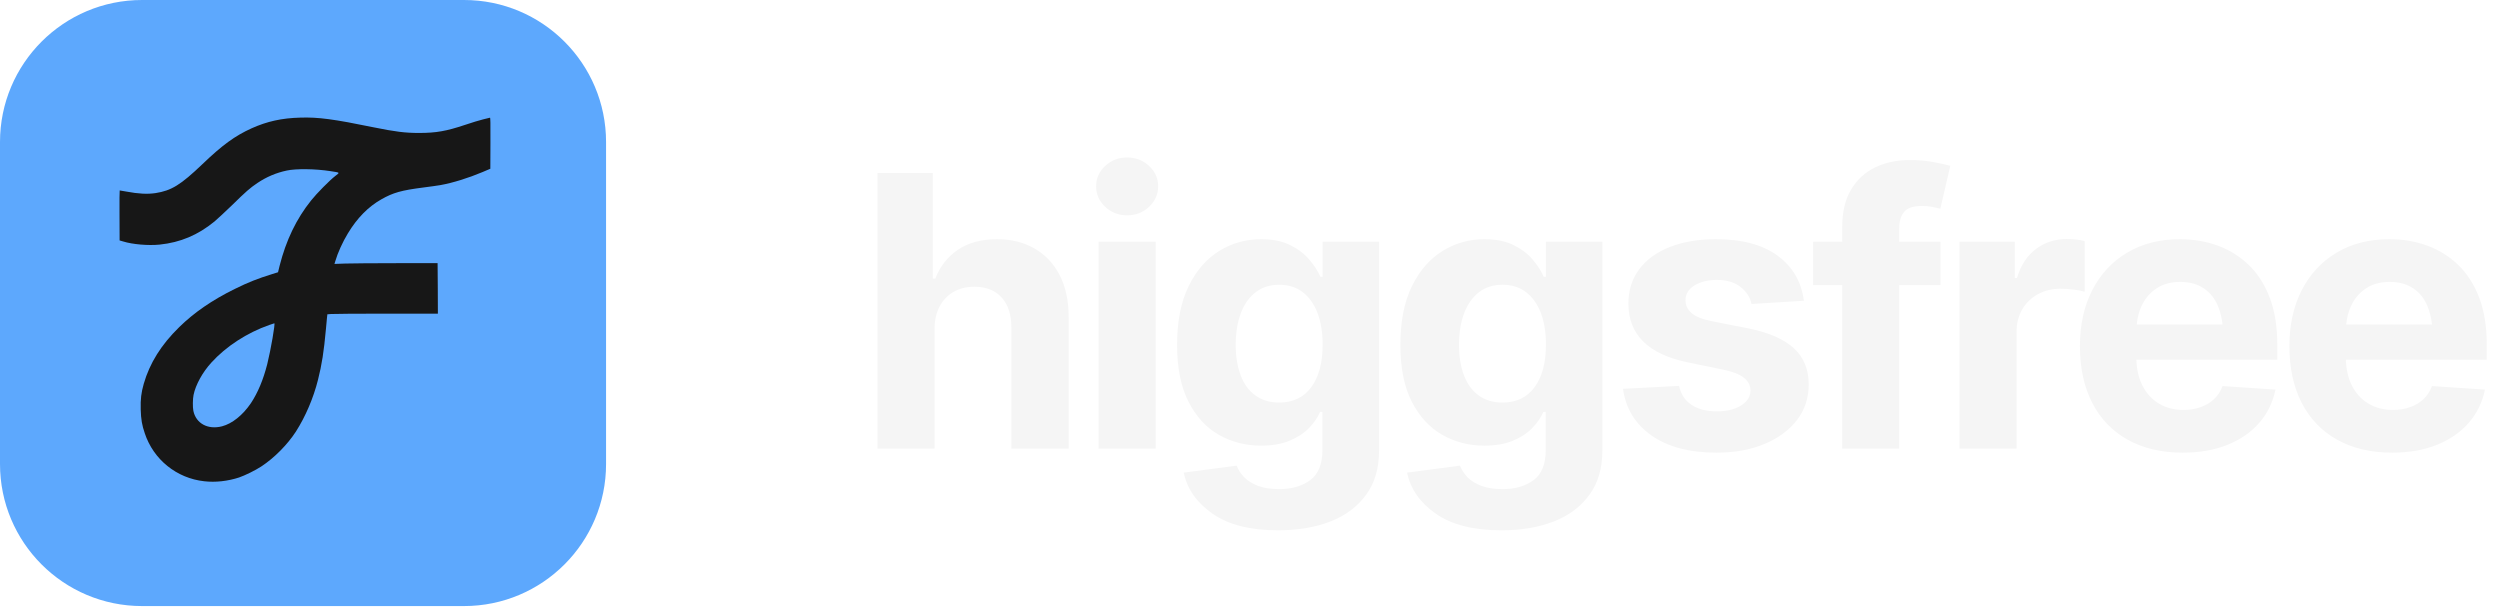
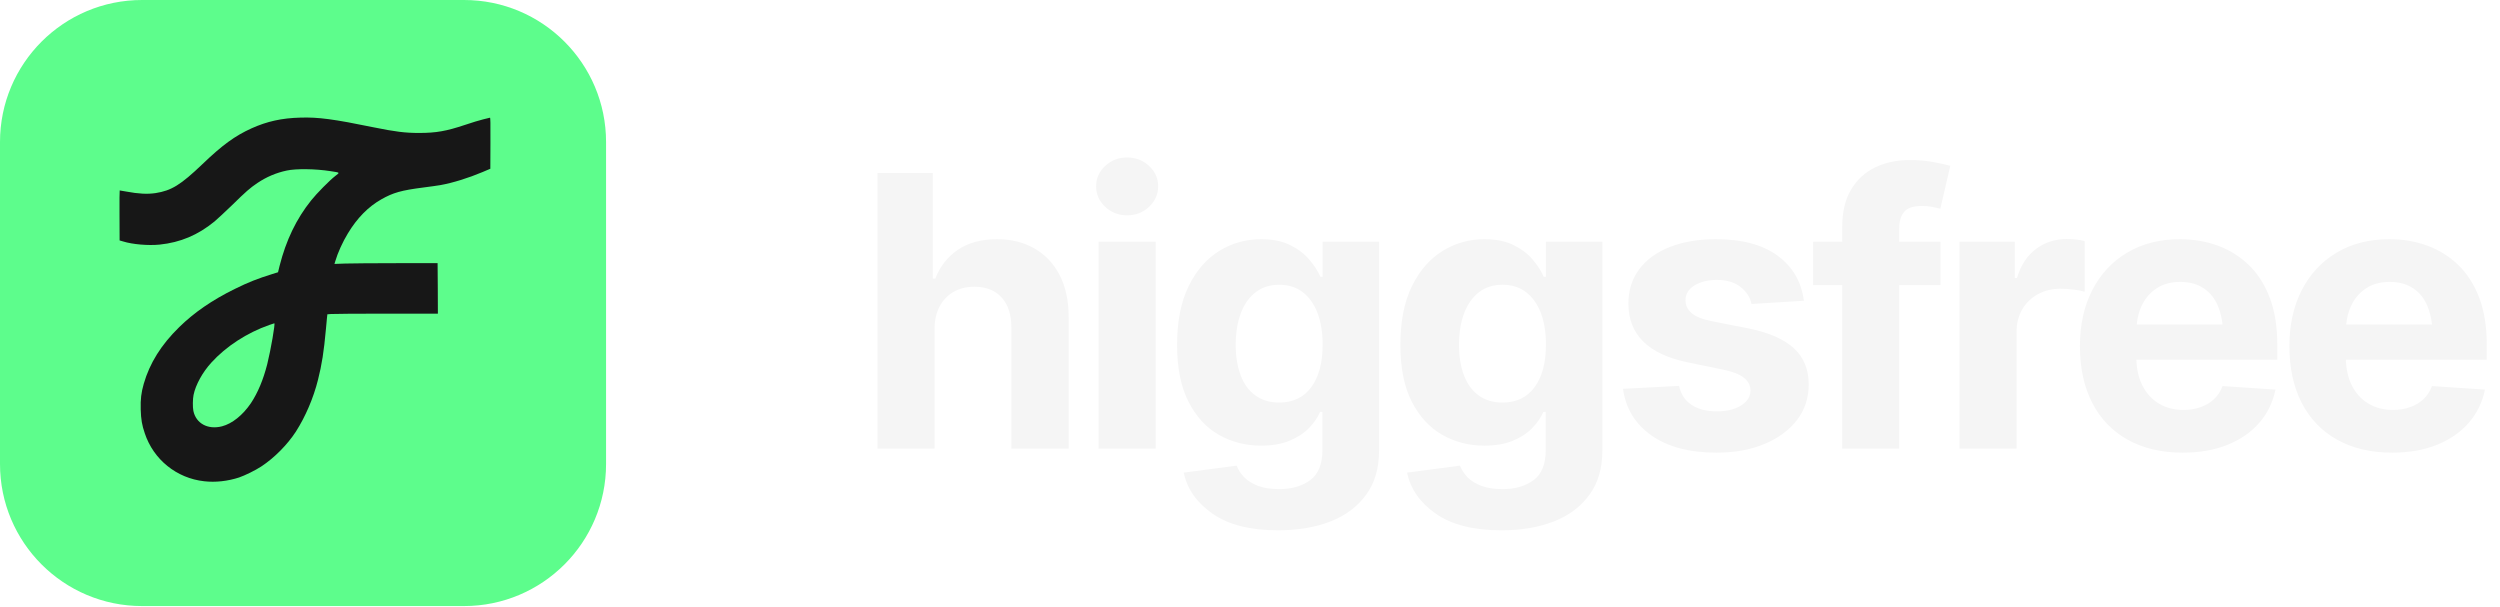
<svg xmlns="http://www.w3.org/2000/svg" viewBox="0 0 264 64" width="264" height="64">
-   <rect width="64" height="64" rx="15" fill="#5da8fd" />
+   <rect width="64" height="64" rx="15" fill="#5dfd8c" />
  <path fill="#171717" fill-rule="evenodd" d="M21.56 50.82C18.65 50.5 16.21 48.53 15.29 45.76C14.99 44.89 14.89 44.28 14.86 43.24C14.83 42.15 14.91 41.48 15.18 40.53C15.81 38.35 17.01 36.42 18.92 34.55C20.5 33 22.42 31.68 24.78 30.52C26.19 29.82 27.23 29.41 28.75 28.94L29.36 28.75L29.52 28.09C30.21 25.37 31.29 23.12 32.86 21.16C33.44 20.43 34.81 19.04 35.41 18.58C35.91 18.19 35.95 18.24 34.88 18.07C33.28 17.82 31.25 17.8 30.28 18.01C29.15 18.25 28.13 18.69 27.19 19.32C26.39 19.86 25.99 20.21 24.49 21.68C23.76 22.38 22.94 23.15 22.65 23.39C20.9 24.82 19.06 25.6 16.86 25.83C15.67 25.95 14 25.81 13.01 25.5L12.63 25.39L12.62 22.75C12.61 21.3 12.62 20.11 12.64 20.11C12.66 20.11 12.97 20.17 13.34 20.23C14.61 20.47 15.58 20.52 16.43 20.39C18.1 20.13 19.08 19.53 21.38 17.33C23.5 15.3 24.81 14.35 26.57 13.55C28.2 12.82 29.75 12.47 31.72 12.42C33.61 12.36 35.24 12.58 39.48 13.45C41.75 13.91 42.76 14.04 44.25 14.04C46.05 14.04 47.12 13.85 49.1 13.19C49.81 12.95 50.69 12.68 51.04 12.6C51.39 12.52 51.7 12.44 51.74 12.43C51.79 12.41 51.8 12.95 51.79 15.11L51.78 17.82L50.93 18.18C49.49 18.79 47.79 19.32 46.49 19.55C46.17 19.6 45.37 19.72 44.71 19.8C42.38 20.1 41.52 20.34 40.27 21.05C38.89 21.83 37.71 23.03 36.74 24.64C36.19 25.54 35.67 26.68 35.4 27.6L35.32 27.87L36.46 27.83C37.08 27.81 39.53 27.79 41.9 27.79L46.21 27.79L46.23 30.46L46.24 33.12L40.78 33.12C37.79 33.12 35.16 33.14 34.95 33.16L34.57 33.19L34.53 33.55C34.51 33.75 34.46 34.28 34.42 34.73C34.2 37.16 33.99 38.48 33.58 40.11C33.1 42.03 32.26 43.99 31.25 45.57C30.36 46.95 28.95 48.37 27.59 49.26C26.97 49.67 25.86 50.21 25.25 50.42C24.06 50.81 22.74 50.96 21.56 50.82ZM23.44 45.02C24.52 44.74 25.64 43.84 26.5 42.57C27.23 41.47 27.8 40.1 28.22 38.46C28.6 36.93 29.08 34.14 28.97 34.14C28.96 34.14 28.72 34.22 28.43 34.32C26.09 35.14 23.88 36.57 22.31 38.3C21.39 39.31 20.66 40.63 20.44 41.7C20.35 42.13 20.34 43.01 20.42 43.39C20.7 44.72 21.95 45.4 23.44 45.02Z" />
  <path fill="#f5f5f5" transform="translate(90.88 47.37)" d="M7.81 -12.62V0H1.78V-29.1H7.62V-17.95H7.89Q8.63 -19.88 10.28 -21Q11.93 -22.11 14.41 -22.11Q16.68 -22.11 18.38 -21.12Q20.08 -20.14 21.03 -18.3Q21.97 -16.46 21.97 -13.89V0H15.92V-12.81Q15.92 -14.82 14.89 -15.96Q13.87 -17.09 12.01 -17.09Q10.76 -17.09 9.82 -16.55Q8.89 -16.02 8.35 -15.02Q7.81 -14.02 7.81 -12.62ZM25.13 0V-21.84H31.16V0ZM28.14 -24.63Q26.79 -24.63 25.83 -25.53Q24.87 -26.43 24.87 -27.7Q24.87 -28.96 25.83 -29.85Q26.79 -30.74 28.14 -30.74Q29.5 -30.74 30.46 -29.85Q31.42 -28.96 31.42 -27.7Q31.42 -26.43 30.46 -25.53Q29.5 -24.63 28.14 -24.63ZM44.08 8.63Q39.67 8.63 37.17 6.88Q34.67 5.14 34.12 2.54L39.71 1.8Q39.96 2.46 40.51 3.03Q41.06 3.59 41.97 3.94Q42.89 4.28 44.22 4.28Q46.19 4.28 47.48 3.33Q48.77 2.38 48.77 0.14V-3.87H48.52Q48.13 -2.97 47.33 -2.15Q46.52 -1.33 45.27 -0.82Q44.02 -0.31 42.29 -0.31Q39.83 -0.31 37.82 -1.46Q35.82 -2.6 34.62 -4.96Q33.42 -7.32 33.42 -10.94Q33.42 -14.67 34.64 -17.15Q35.86 -19.63 37.87 -20.87Q39.88 -22.11 42.29 -22.11Q44.12 -22.11 45.36 -21.49Q46.6 -20.88 47.38 -19.96Q48.16 -19.04 48.56 -18.14H48.79V-21.84H54.75V0.23Q54.75 3.01 53.38 4.88Q52.01 6.76 49.61 7.7Q47.21 8.63 44.08 8.63ZM44.2 -4.86Q46.39 -4.86 47.59 -6.48Q48.79 -8.11 48.79 -10.98Q48.79 -12.89 48.25 -14.31Q47.72 -15.72 46.7 -16.51Q45.68 -17.3 44.2 -17.3Q42.72 -17.3 41.69 -16.49Q40.66 -15.68 40.14 -14.26Q39.61 -12.83 39.61 -10.98Q39.61 -9.1 40.14 -7.72Q40.66 -6.35 41.69 -5.61Q42.72 -4.86 44.2 -4.86ZM67.67 8.63Q63.25 8.63 60.75 6.88Q58.25 5.14 57.71 2.54L63.29 1.8Q63.55 2.46 64.09 3.03Q64.64 3.59 65.56 3.94Q66.48 4.28 67.8 4.28Q69.78 4.28 71.07 3.33Q72.35 2.38 72.35 0.14V-3.87H72.1Q71.71 -2.97 70.91 -2.15Q70.11 -1.33 68.86 -0.82Q67.61 -0.31 65.87 -0.31Q63.41 -0.31 61.41 -1.46Q59.41 -2.6 58.2 -4.96Q57 -7.32 57 -10.94Q57 -14.67 58.22 -17.15Q59.44 -19.63 61.46 -20.87Q63.47 -22.11 65.87 -22.11Q67.71 -22.11 68.95 -21.49Q70.19 -20.88 70.97 -19.96Q71.75 -19.04 72.14 -18.14H72.37V-21.84H78.33V0.23Q78.33 3.01 76.96 4.88Q75.6 6.76 73.19 7.7Q70.79 8.63 67.67 8.63ZM67.78 -4.86Q69.97 -4.86 71.17 -6.48Q72.37 -8.11 72.37 -10.98Q72.37 -12.89 71.84 -14.31Q71.3 -15.72 70.28 -16.51Q69.27 -17.3 67.78 -17.3Q66.3 -17.3 65.27 -16.49Q64.25 -15.68 63.72 -14.26Q63.19 -12.83 63.19 -10.98Q63.19 -9.1 63.72 -7.72Q64.25 -6.35 65.27 -5.61Q66.3 -4.86 67.78 -4.86ZM99.61 -15.61 94.08 -15.27Q93.87 -16.31 92.93 -17.06Q91.99 -17.81 90.41 -17.81Q89.01 -17.81 88.06 -17.23Q87.11 -16.64 87.11 -15.66Q87.11 -14.88 87.73 -14.33Q88.34 -13.77 89.85 -13.46L93.81 -12.68Q96.99 -12.03 98.56 -10.59Q100.12 -9.14 100.12 -6.78Q100.12 -4.61 98.87 -3Q97.62 -1.39 95.43 -0.48Q93.24 0.43 90.41 0.43Q86.08 0.43 83.51 -1.39Q80.94 -3.2 80.51 -6.31L86.43 -6.62Q86.72 -5.29 87.76 -4.61Q88.79 -3.93 90.41 -3.93Q91.99 -3.93 92.98 -4.55Q93.97 -5.18 93.97 -6.13Q93.97 -7.75 91.15 -8.32L87.38 -9.1Q84.2 -9.75 82.64 -11.31Q81.08 -12.87 81.08 -15.31Q81.08 -17.42 82.23 -18.95Q83.38 -20.47 85.46 -21.29Q87.54 -22.11 90.33 -22.11Q94.47 -22.11 96.85 -20.36Q99.22 -18.61 99.61 -15.61ZM114.04 -21.84V-17.27H109.68V0H103.66V-17.27H100.58V-21.84H103.66V-23.42Q103.66 -25.78 104.59 -27.34Q105.52 -28.91 107.13 -29.69Q108.74 -30.47 110.79 -30.47Q112.2 -30.47 113.36 -30.24Q114.52 -30.02 115.07 -29.86L114.02 -25.33Q113.64 -25.43 113.14 -25.53Q112.63 -25.62 112.06 -25.62Q110.73 -25.62 110.21 -25.01Q109.68 -24.39 109.68 -23.28V-21.84ZM116.04 0V-21.84H121.88V-18.01H122.11Q122.72 -20.04 124.12 -21.08Q125.53 -22.13 127.35 -22.13Q127.81 -22.13 128.33 -22.08Q128.85 -22.03 129.26 -21.91V-16.56Q128.83 -16.7 128.08 -16.79Q127.33 -16.88 126.68 -16.88Q125.37 -16.88 124.32 -16.3Q123.26 -15.72 122.67 -14.7Q122.07 -13.67 122.07 -12.34V0ZM139.6 0.43Q136.24 0.43 133.8 -0.94Q131.36 -2.3 130.06 -4.83Q128.76 -7.36 128.76 -10.82Q128.76 -14.18 130.06 -16.72Q131.36 -19.26 133.73 -20.68Q136.11 -22.11 139.31 -22.11Q141.48 -22.11 143.35 -21.42Q145.23 -20.72 146.63 -19.35Q148.04 -17.97 148.82 -15.89Q149.6 -13.81 149.6 -11.02V-9.38H134.72Q134.78 -7.83 135.34 -6.7Q135.97 -5.43 137.09 -4.76Q138.22 -4.08 139.68 -4.08Q140.7 -4.08 141.52 -4.38Q142.34 -4.67 142.93 -5.23Q143.53 -5.8 143.82 -6.6L149.41 -6.23Q149 -4.22 147.7 -2.72Q146.4 -1.23 144.35 -0.4Q142.3 0.43 139.6 0.43ZM134.76 -13.11H143.82Q143.7 -14.16 143.35 -15.02Q142.84 -16.25 141.84 -16.92Q140.83 -17.6 139.35 -17.6Q137.86 -17.6 136.84 -16.91Q135.81 -16.23 135.27 -15.06Q134.86 -14.18 134.76 -13.11ZM161.72 0.43Q158.36 0.43 155.92 -0.94Q153.48 -2.3 152.18 -4.83Q150.88 -7.36 150.88 -10.82Q150.88 -14.18 152.18 -16.72Q153.48 -19.26 155.85 -20.68Q158.23 -22.11 161.43 -22.11Q163.6 -22.11 165.47 -21.42Q167.35 -20.72 168.75 -19.35Q170.16 -17.97 170.94 -15.89Q171.72 -13.81 171.72 -11.02V-9.38H156.84Q156.9 -7.83 157.46 -6.7Q158.09 -5.43 159.21 -4.76Q160.34 -4.08 161.8 -4.08Q162.82 -4.08 163.64 -4.38Q164.46 -4.67 165.05 -5.23Q165.65 -5.8 165.94 -6.6L171.53 -6.23Q171.12 -4.22 169.82 -2.72Q168.52 -1.23 166.47 -0.4Q164.42 0.43 161.72 0.43ZM156.88 -13.11H165.94Q165.82 -14.16 165.47 -15.02Q164.96 -16.25 163.96 -16.92Q162.95 -17.6 161.47 -17.6Q159.98 -17.6 158.96 -16.91Q157.93 -16.23 157.39 -15.06Q156.98 -14.18 156.88 -13.11Z" />
</svg>
